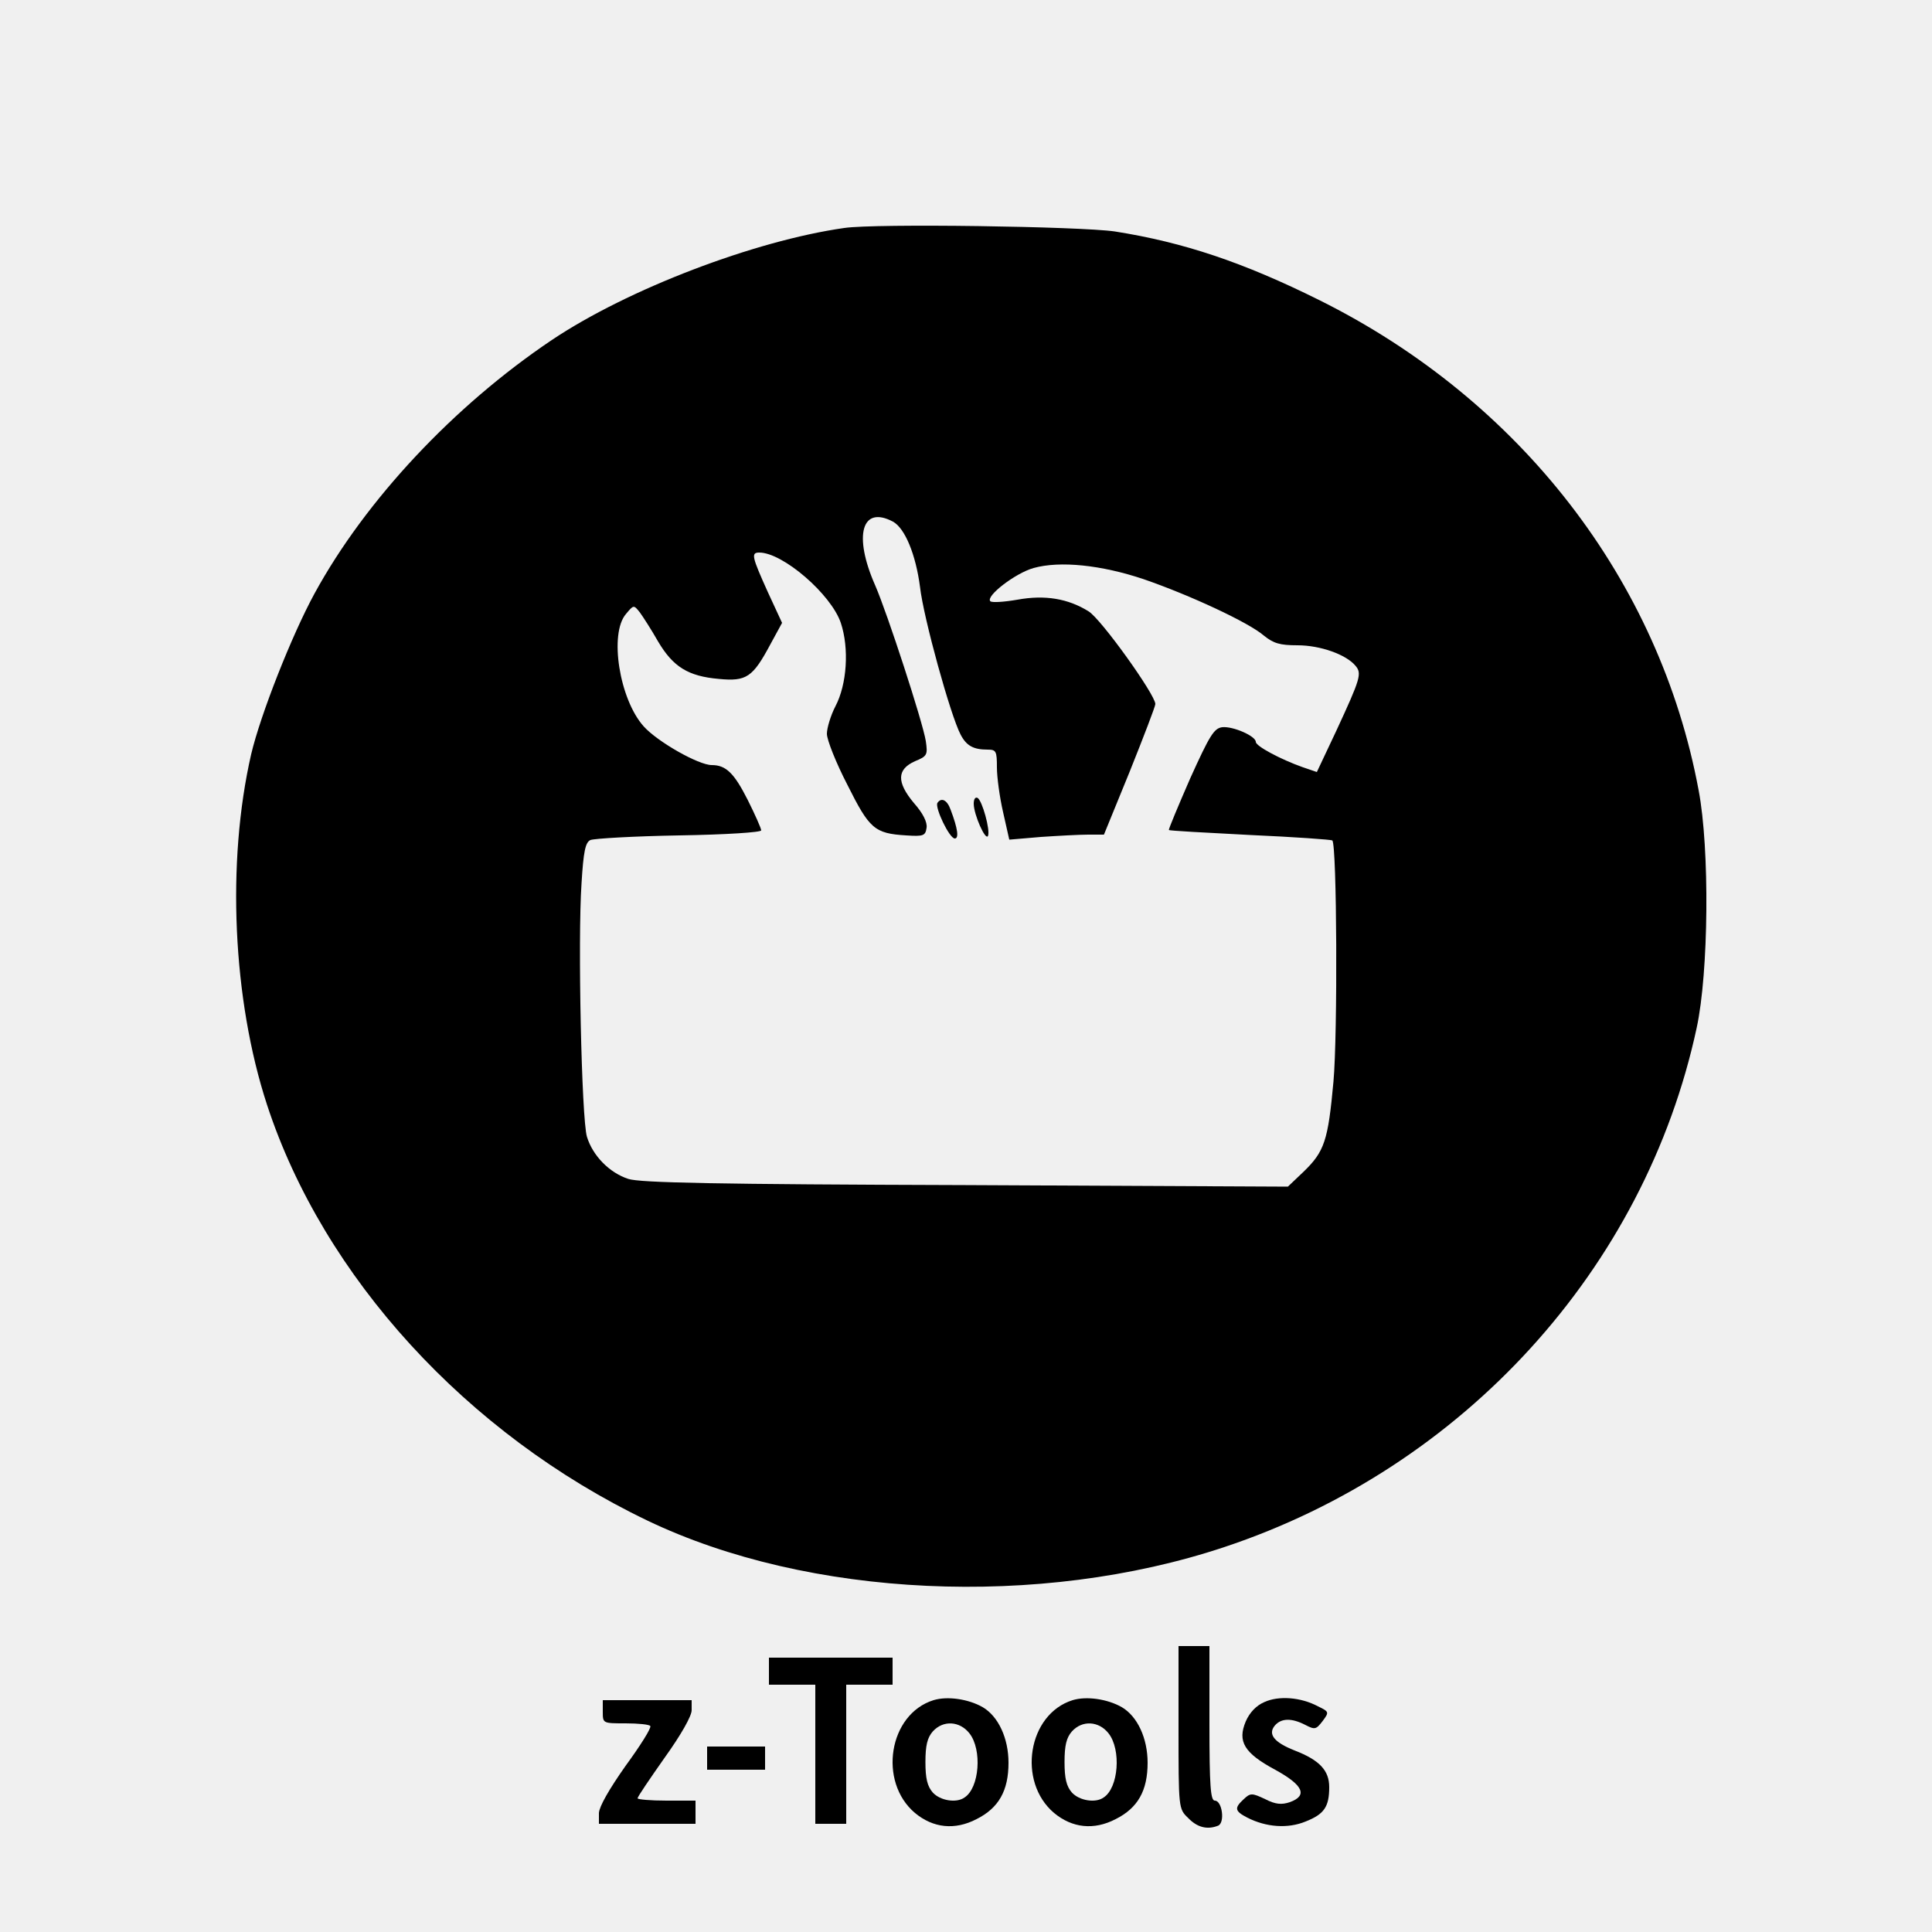
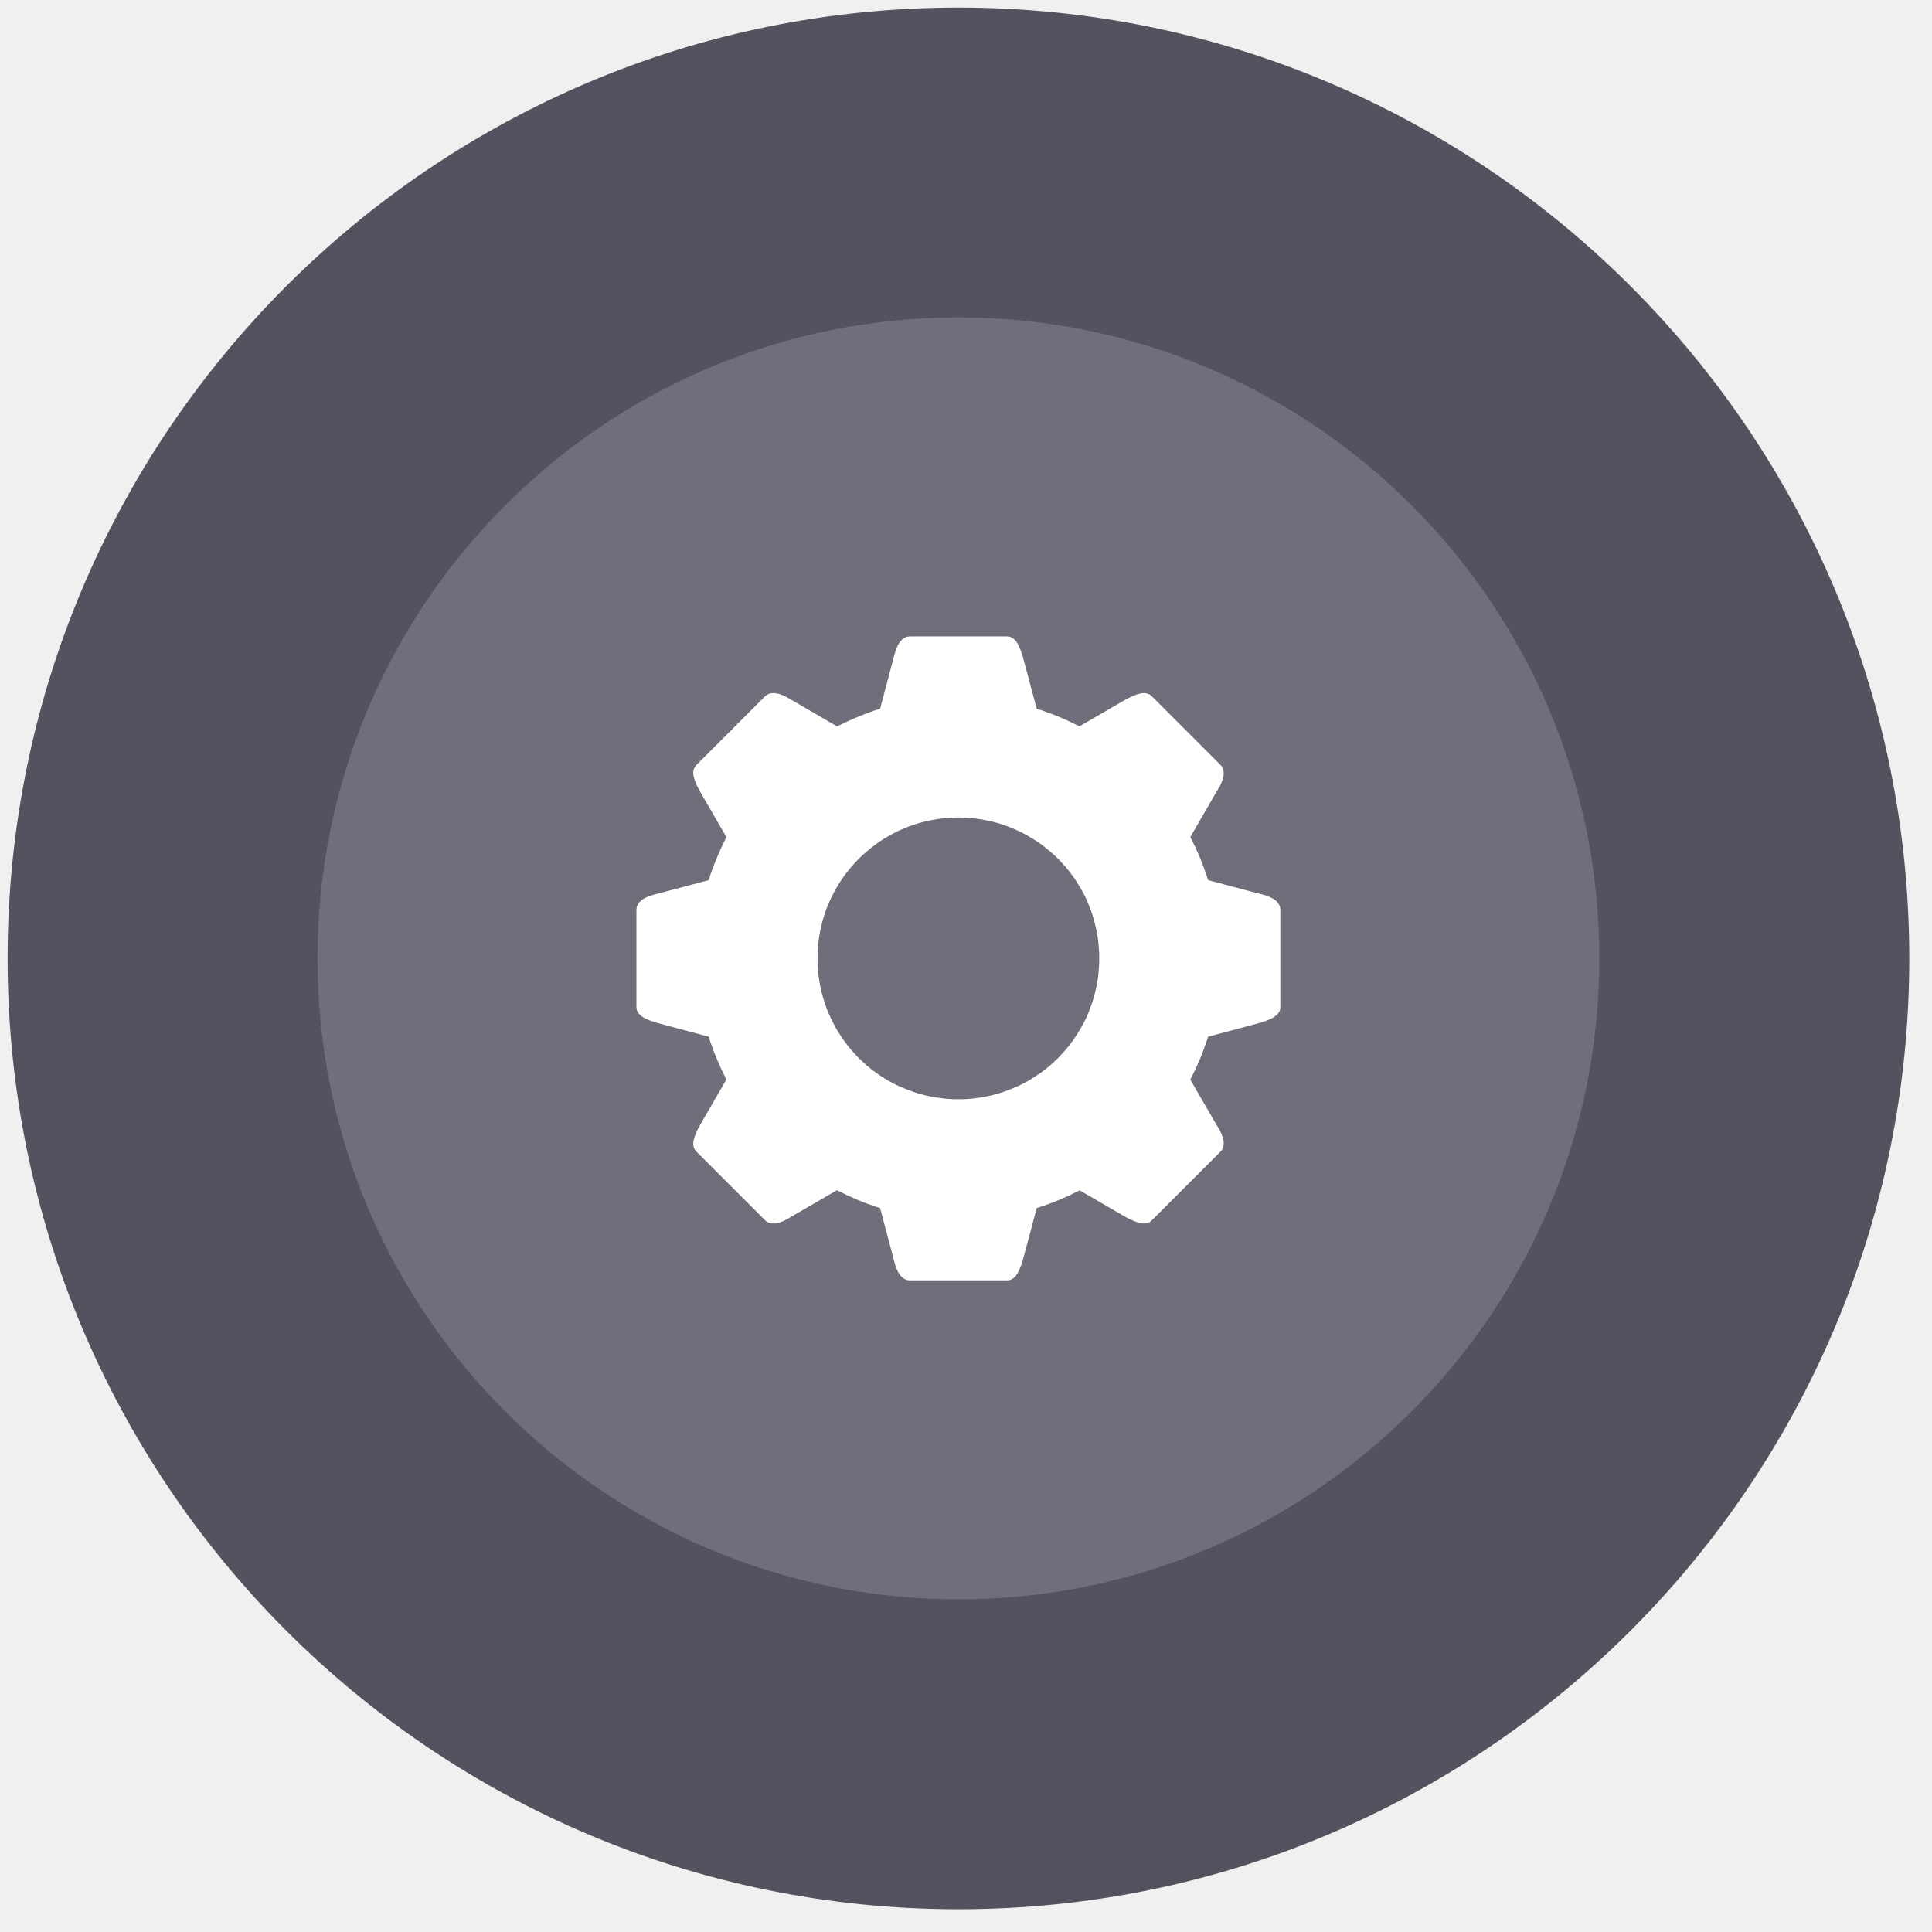
- <svg xmlns="http://www.w3.org/2000/svg" version="1.0" width="500pt" height="500pt" viewBox="0 0 500 500" preserveAspectRatio="xMidYMid meet">
-   <g transform="translate(0,500) scale(0.1,-0.1)" fill="#000000" stroke="none">
-     <path d="M2185 4410 c-232 -33 -560 -158 -757 -290 -253 -170 -482 -414 -614 -656 -59 -108 -140 -314 -164 -416 -64 -279 -48 -635 41 -907 146 -446 517 -852 984 -1076 417 -200 1015 -228 1493 -69 620 206 1089 721 1223 1344 31 143 34 463 5 615 -101 543 -461 1009 -981 1268 -197 98 -352 150 -530 178 -88 13 -619 21 -700 9z m126 -760 c31 -17 59 -85 70 -169 9 -80 79 -333 105 -382 15 -29 33 -39 70 -39 22 0 24 -4 24 -46 0 -25 7 -77 16 -116 l16 -71 82 7 c44 3 100 6 122 6 l41 0 67 164 c36 90 66 168 66 174 0 24 -141 221 -173 240 -53 33 -113 43 -184 30 -35 -6 -66 -8 -70 -4 -13 13 65 73 112 86 68 19 175 8 285 -29 119 -41 272 -112 311 -146 25 -20 41 -25 87 -25 59 0 126 -24 150 -53 17 -20 13 -33 -50 -169 l-50 -106 -38 13 c-56 20 -120 54 -120 65 0 15 -59 41 -87 38 -21 -3 -32 -20 -83 -133 -31 -71 -56 -131 -55 -133 1 -2 96 -7 211 -13 114 -5 210 -12 212 -14 12 -11 14 -502 3 -624 -14 -153 -23 -181 -78 -234 l-40 -38 -834 4 c-646 2 -843 6 -873 16 -49 16 -92 60 -107 109 -14 46 -24 512 -14 656 5 83 10 106 23 112 10 4 113 10 230 12 123 2 212 8 212 13 0 5 -16 41 -35 79 -35 69 -56 90 -93 90 -34 0 -140 60 -176 100 -63 70 -90 240 -46 291 20 24 20 24 36 4 8 -11 30 -45 47 -75 39 -66 78 -90 157 -97 72 -7 88 4 134 90 l30 55 -37 80 c-41 91 -44 102 -22 102 61 0 186 -108 211 -182 22 -66 16 -159 -14 -216 -12 -23 -22 -56 -22 -71 0 -16 24 -76 53 -132 57 -114 70 -126 152 -131 45 -3 50 -1 53 20 2 14 -9 37 -33 64 -45 54 -44 87 3 108 32 13 33 17 28 52 -8 50 -100 332 -131 403 -57 129 -35 208 46 165z" />
-     <path d="M2520 2920 c0 -28 31 -98 37 -83 6 15 -15 91 -27 98 -6 3 -10 -3 -10 -15z" />
-     <path d="M2426 2922 c-7 -12 31 -92 45 -92 11 0 8 25 -11 75 -9 25 -24 32 -34 17z" />
-     <path d="M3050 530 c0 -211 0 -211 25 -235 23 -24 49 -31 77 -20 19 7 11 65 -8 65 -11 0 -14 36 -14 200 l0 200 -40 0 -40 0 0 -210z" />
-     <path d="M1990 675 l0 -35 60 0 60 0 0 -180 0 -180 40 0 40 0 0 180 0 180 60 0 60 0 0 35 0 35 -160 0 -160 0 0 -35z" />
-     <path d="M2416 600 c-116 -36 -144 -211 -48 -292 47 -39 103 -45 159 -16 58 29 83 74 83 146 0 63 -26 120 -67 144 -37 21 -91 29 -127 18z m93 -86 c33 -42 26 -141 -13 -166 -21 -15 -63 -8 -82 13 -14 16 -19 36 -19 79 0 43 5 63 19 79 27 30 70 27 95 -5z" />
-     <path d="M2776 600 c-116 -36 -144 -211 -48 -292 47 -39 103 -45 159 -16 58 29 83 74 83 146 0 63 -26 120 -67 144 -37 21 -91 29 -127 18z m93 -86 c33 -42 26 -141 -13 -166 -21 -15 -63 -8 -82 13 -14 16 -19 36 -19 79 0 43 5 63 19 79 27 30 70 27 95 -5z" />
-     <path d="M3272 595 c-21 -9 -38 -27 -48 -50 -22 -52 -4 -82 76 -125 73 -40 85 -67 38 -84 -21 -7 -37 -6 -64 8 -34 16 -38 16 -55 0 -25 -23 -24 -31 9 -48 49 -25 105 -29 151 -10 48 19 61 38 61 89 0 43 -25 70 -90 95 -53 21 -69 42 -51 64 17 20 44 20 79 2 25 -13 28 -12 45 10 17 23 17 24 -12 38 -45 24 -102 28 -139 11z" />
-     <path d="M1560 570 c0 -30 0 -30 59 -30 33 0 62 -3 64 -7 3 -5 -26 -51 -64 -103 -43 -61 -68 -105 -69 -122 l0 -28 125 0 125 0 0 30 0 30 -75 0 c-41 0 -75 3 -75 6 0 4 32 51 70 105 43 60 70 108 70 123 l0 26 -115 0 -115 0 0 -30z" />
-     <path d="M1830 450 l0 -30 75 0 75 0 0 30 0 30 -75 0 -75 0 0 -30z" />
+ <svg xmlns="http://www.w3.org/2000/svg" xmlns:xlink="http://www.w3.org/1999/xlink" version="1.1" preserveAspectRatio="xMidYMid meet" viewBox="0.236 0.231 255.073 255.073" width="256" height="256">
+   <defs>
+     <path d="M126.77 1.23C57.48 1.23 1.24 57.49 1.24 126.77C1.24 196.05 57.48 252.3 126.77 252.3C196.05 252.3 252.31 196.05 252.31 126.77C252.31 57.49 196.05 1.23 126.77 1.23Z" id="b175vQ806H" />
+     <path d="M126.77 42.14C173.48 42.14 211.39 80.06 211.39 126.77C211.39 173.46 173.48 211.38 126.77 211.38C80.07 211.38 42.15 173.46 42.15 126.77C42.15 80.06 80.07 42.14 126.77 42.14Z" id="e1jF8KkKXU" />
+     <path d="M143.12 221.92C97.49 221.92 60.45 184.88 60.45 139.27C60.45 93.64 97.49 56.6 143.12 56.6C188.74 56.6 225.77 93.64 225.77 139.27C225.77 184.88 188.74 221.92 143.12 221.92Z" id="c3UHnC9QN" />
+     <path d="M199.29 134.93C184.79 149.43 149.44 184.78 134.94 199.29C130.43 203.79 123.12 203.79 118.6 199.29C104.09 184.78 68.74 149.43 54.24 134.93C49.73 130.42 49.73 123.11 54.24 118.59C68.74 104.09 104.09 68.74 118.6 54.24C123.12 49.73 130.43 49.73 134.94 54.24C149.44 68.74 184.79 104.09 199.29 118.59C203.8 123.11 203.8 130.42 199.29 134.93Z" id="f1QUitZ9f3" />
+     <path d="M133.4 84.27L133.48 84.29L133.56 84.3L133.63 84.33L133.7 84.35L133.77 84.39L133.84 84.43L133.9 84.46L133.98 84.5L134.04 84.55L134.1 84.6L134.15 84.65L134.21 84.71L134.26 84.77L134.32 84.83L134.37 84.89L134.42 84.95L134.47 85.03L134.52 85.1L134.57 85.18L134.62 85.26L134.65 85.34L134.7 85.42L134.74 85.51L134.79 85.6L134.82 85.69L134.86 85.78L134.9 85.88L134.94 85.98L134.98 86.06L135.02 86.17L135.06 86.27L135.1 86.37L135.13 86.48L135.17 86.58L135.19 86.69L135.23 86.8L135.27 86.91L137.11 93.81L137.68 93.98L138.96 94.44L140.22 94.94L141.44 95.48L142.64 96.07L142.74 96.13L148.93 92.54L149.05 92.49L149.14 92.44L149.24 92.39L149.34 92.34L149.44 92.29L149.54 92.24L149.64 92.19L149.74 92.16L149.83 92.11L149.93 92.07L150.02 92.03L150.12 92L150.22 91.96L150.3 91.92L150.39 91.9L150.49 91.87L150.57 91.85L150.66 91.83L150.74 91.8L150.83 91.79L150.92 91.76L151 91.75L151.09 91.75L151.16 91.74L151.25 91.74L151.32 91.74L151.41 91.74L151.48 91.75L151.56 91.76L151.63 91.78L151.71 91.8L151.78 91.83L151.85 91.85L151.93 91.89L151.99 91.91L152.06 91.96L152.12 92L152.2 92.06L152.26 92.11L152.32 92.17L161.33 101.18L161.39 101.24L161.46 101.32L161.51 101.38L161.55 101.45L161.59 101.51L161.63 101.59L161.67 101.66L161.69 101.74L161.71 101.81L161.74 101.88L161.76 101.96L161.78 102.04L161.79 102.12L161.79 102.2L161.79 102.28L161.79 102.36L161.79 102.45L161.79 102.54L161.78 102.62L161.76 102.71L161.74 102.8L161.73 102.88L161.7 102.98L161.68 103.07L161.65 103.15L161.62 103.25L161.59 103.34L161.55 103.44L161.52 103.52L161.47 103.62L161.43 103.71L161.38 103.8L161.35 103.9L161.3 103.99L161.25 104.09L161.19 104.19L161.14 104.29L161.07 104.37L161.03 104.47L160.96 104.57L157.38 110.75L157.45 110.88L158.05 112.09L158.6 113.32L159.09 114.57L159.55 115.85L159.73 116.43L166.63 118.26L166.74 118.28L166.84 118.31L166.95 118.35L167.06 118.37L167.16 118.4L167.26 118.43L167.37 118.47L167.46 118.49L167.56 118.53L167.66 118.57L167.75 118.6L167.85 118.65L167.93 118.69L168.02 118.73L168.1 118.78L168.19 118.81L168.28 118.86L168.35 118.91L168.43 118.96L168.5 119.01L168.57 119.06L168.63 119.12L168.71 119.17L168.77 119.23L168.83 119.28L168.88 119.34L168.93 119.4L168.98 119.48L169.03 119.54L169.07 119.6L169.11 119.68L169.14 119.75L169.18 119.82L169.2 119.9L169.23 119.97L169.25 120.04L169.26 120.13L169.27 120.22L169.27 120.3L169.27 120.39L169.27 133.15L169.27 133.23L169.27 133.31L169.26 133.39L169.25 133.47L169.23 133.55L169.2 133.63L169.18 133.7L169.14 133.76L169.11 133.83L169.07 133.9L169.03 133.96L168.98 134.03L168.93 134.08L168.88 134.14L168.83 134.2L168.77 134.25L168.71 134.31L168.63 134.36L168.57 134.41L168.5 134.46L168.43 134.51L168.35 134.56L168.28 134.61L168.19 134.65L168.1 134.7L168.02 134.73L167.93 134.78L167.85 134.82L167.75 134.86L167.66 134.89L167.56 134.93L167.46 134.98L167.37 135.02L167.26 135.05L167.16 135.09L167.06 135.12L166.95 135.15L166.84 135.19L166.74 135.23L166.63 135.26L159.73 137.1L159.55 137.68L159.09 138.96L158.6 140.21L158.05 141.43L157.45 142.64L157.38 142.76L160.96 148.93L161.03 149.03L161.07 149.13L161.14 149.23L161.19 149.31L161.25 149.41L161.3 149.51L161.35 149.59L161.38 149.69L161.43 149.79L161.47 149.88L161.52 149.98L161.55 150.07L161.59 150.16L161.62 150.26L161.65 150.35L161.68 150.43L161.7 150.53L161.73 150.62L161.74 150.7L161.76 150.79L161.78 150.87L161.79 150.96L161.79 151.05L161.79 151.13L161.79 151.22L161.79 151.29L161.79 151.38L161.78 151.45L161.76 151.54L161.74 151.61L161.71 151.69L161.69 151.76L161.67 151.84L161.63 151.91L161.59 151.98L161.55 152.06L161.51 152.12L161.46 152.18L161.39 152.25L161.33 152.32L152.32 161.33L152.26 161.39L152.2 161.45L152.12 161.5L152.06 161.54L151.99 161.59L151.93 161.62L151.85 161.65L151.78 161.67L151.71 161.7L151.63 161.72L151.56 161.73L151.48 161.75L151.41 161.76L151.32 161.76L151.25 161.76L151.16 161.76L151.09 161.76L151 161.75L150.92 161.73L150.83 161.72L150.74 161.7L150.66 161.67L150.57 161.66L150.49 161.62L150.39 161.6L150.3 161.57L150.22 161.54L150.12 161.5L150.02 161.46L149.93 161.43L149.83 161.39L149.74 161.34L149.64 161.3L149.54 161.25L149.44 161.2L149.34 161.16L149.24 161.11L149.14 161.06L149.05 161.01L148.93 160.96L142.77 157.38L142.64 157.45L141.44 158.04L140.22 158.59L138.96 159.09L137.68 159.54L137.11 159.72L135.27 166.62L135.23 166.72L135.19 166.83L135.17 166.94L135.13 167.05L135.1 167.15L135.06 167.25L135.02 167.36L134.98 167.46L134.94 167.56L134.9 167.66L134.86 167.74L134.82 167.84L134.79 167.93L134.74 168.01L134.7 168.1L134.65 168.19L134.62 168.27L134.57 168.35L134.52 168.42L134.47 168.49L134.42 168.57L134.37 168.63L134.32 168.7L134.26 168.76L134.21 168.81L134.15 168.88L134.1 168.92L134.04 168.97L133.98 169.02L133.9 169.06L133.84 169.11L133.77 169.13L133.7 169.17L133.63 169.2L133.56 169.22L133.48 169.24L133.4 169.26L133.31 169.27L133.24 169.27L133.15 169.27L120.39 169.27L120.31 169.27L120.22 169.27L120.14 169.26L120.06 169.24L119.98 169.22L119.9 169.2L119.83 169.17L119.75 169.13L119.68 169.11L119.61 169.06L119.55 169.02L119.48 168.97L119.42 168.92L119.35 168.88L119.3 168.81L119.24 168.76L119.18 168.7L119.13 168.63L119.07 168.57L119.02 168.49L118.97 168.42L118.92 168.35L118.87 168.27L118.82 168.19L118.78 168.1L118.73 168.01L118.7 167.93L118.66 167.84L118.61 167.74L118.57 167.66L118.54 167.56L118.51 167.46L118.47 167.36L118.44 167.25L118.41 167.15L118.38 167.05L118.35 166.94L118.31 166.83L118.29 166.72L118.26 166.62L116.43 159.72L115.85 159.54L114.57 159.09L113.33 158.59L112.1 158.04L110.89 157.45L110.75 157.36L104.6 160.93L104.5 161L104.41 161.04L104.31 161.11L104.22 161.16L104.12 161.2L104.03 161.25L103.93 161.3L103.83 161.35L103.75 161.4L103.65 161.44L103.55 161.48L103.47 161.53L103.37 161.55L103.28 161.59L103.18 161.62L103.1 161.65L103.01 161.67L102.91 161.7L102.83 161.71L102.74 161.72L102.65 161.75L102.57 161.75L102.48 161.76L102.39 161.76L102.32 161.76L102.23 161.76L102.15 161.75L102.07 161.75L101.99 161.72L101.91 161.71L101.84 161.69L101.77 161.66L101.69 161.64L101.62 161.6L101.54 161.56L101.48 161.51L101.41 161.48L101.35 161.43L101.29 161.37L101.21 161.3L92.2 152.29L92.14 152.23L92.09 152.16L92.04 152.09L91.99 152.03L91.95 151.96L91.92 151.9L91.88 151.82L91.85 151.75L91.83 151.68L91.81 151.6L91.79 151.53L91.78 151.45L91.77 151.38L91.77 151.29L91.77 151.22L91.77 151.13L91.78 151.05L91.78 150.97L91.79 150.89L91.82 150.8L91.83 150.71L91.85 150.63L91.88 150.54L91.9 150.46L91.93 150.36L91.97 150.27L91.99 150.17L92.03 150.09L92.06 149.99L92.1 149.9L92.15 149.8L92.19 149.71L92.24 149.61L92.27 149.51L92.32 149.41L92.37 149.31L92.42 149.21L92.47 149.11L92.52 149L92.58 148.9L96.14 142.75L96.08 142.64L95.49 141.43L94.95 140.21L94.44 138.96L93.98 137.68L93.81 137.1L86.92 135.26L86.81 135.23L86.7 135.19L86.59 135.15L86.49 135.12L86.38 135.09L86.28 135.05L86.18 135.02L86.08 134.98L85.98 134.93L85.88 134.89L85.78 134.86L85.7 134.82L85.6 134.78L85.51 134.73L85.43 134.7L85.34 134.65L85.27 134.61L85.18 134.56L85.11 134.51L85.03 134.46L84.96 134.41L84.9 134.36L84.84 134.31L84.78 134.25L84.71 134.2L84.65 134.14L84.6 134.08L84.55 134.03L84.5 133.96L84.47 133.9L84.43 133.83L84.39 133.76L84.36 133.7L84.33 133.63L84.31 133.55L84.3 133.47L84.28 133.39L84.27 133.31L84.26 133.23L84.26 133.15L84.26 120.39L84.26 120.3L84.27 120.22L84.28 120.13L84.3 120.04L84.31 119.97L84.33 119.9L84.36 119.82L84.39 119.75L84.43 119.68L84.47 119.6L84.5 119.54L84.55 119.48L84.6 119.4L84.65 119.34L84.71 119.28L84.78 119.23L84.84 119.17L84.9 119.12L84.96 119.06L85.03 119.01L85.11 118.96L85.18 118.91L85.27 118.86L85.34 118.81L85.43 118.78L85.51 118.73L85.6 118.69L85.7 118.65L85.78 118.6L85.88 118.57L85.98 118.53L86.08 118.49L86.18 118.47L86.28 118.43L86.38 118.4L86.49 118.37L86.59 118.35L86.7 118.31L86.81 118.28L86.92 118.26L93.81 116.43L93.98 115.85L94.44 114.57L94.95 113.32L95.49 112.09L96.08 110.88L96.15 110.77L92.58 104.59L92.52 104.49L92.47 104.38L92.42 104.29L92.37 104.19L92.32 104.09L92.27 103.99L92.24 103.89L92.19 103.79L92.15 103.69L92.1 103.61L92.06 103.51L92.03 103.41L91.99 103.32L91.97 103.23L91.93 103.14L91.9 103.05L91.88 102.96L91.85 102.87L91.83 102.78L91.82 102.7L91.79 102.61L91.78 102.52L91.78 102.45L91.77 102.36L91.77 102.28L91.77 102.2L91.77 102.13L91.78 102.04L91.79 101.97L91.81 101.9L91.83 101.82L91.85 101.75L91.88 101.67L91.92 101.61L91.95 101.54L91.99 101.47L92.04 101.4L92.09 101.34L92.14 101.27L92.2 101.21L101.21 92.19L101.29 92.13L101.35 92.08L101.41 92.02L101.48 91.99L101.54 91.94L101.62 91.9L101.69 91.86L101.77 91.84L101.84 91.81L101.91 91.79L101.99 91.78L102.07 91.76L102.15 91.75L102.23 91.74L102.32 91.74L102.39 91.74L102.48 91.74L102.57 91.75L102.65 91.76L102.74 91.78L102.83 91.79L102.91 91.81L103.01 91.83L103.1 91.85L103.18 91.89L103.28 91.91L103.37 91.95L103.47 91.99L103.55 92.02L103.65 92.06L103.75 92.1L103.83 92.15L103.93 92.19L104.03 92.24L104.12 92.29L104.22 92.34L104.31 92.39L104.41 92.45L104.5 92.51L104.6 92.56L110.78 96.15L110.89 96.07L112.1 95.48L113.33 94.94L114.57 94.44L115.85 93.98L116.43 93.81L118.26 86.91L118.29 86.8L118.31 86.69L118.35 86.58L118.38 86.48L118.41 86.37L118.44 86.27L118.47 86.17L118.51 86.06L118.54 85.98L118.57 85.88L118.61 85.78L118.66 85.69L118.7 85.6L118.73 85.51L118.78 85.42L118.82 85.34L118.87 85.26L118.92 85.18L118.97 85.1L119.02 85.03L119.07 84.95L119.13 84.89L119.18 84.83L119.24 84.77L119.3 84.71L119.35 84.65L119.42 84.6L119.48 84.55L119.55 84.5L119.61 84.46L119.68 84.43L119.75 84.39L119.83 84.35L119.9 84.33L119.98 84.3L120.06 84.29L120.14 84.27L120.22 84.27L120.31 84.25L120.39 84.25L133.15 84.25L133.24 84.25L133.31 84.27L133.4 84.27ZM124.49 108.3L123.76 108.41L123.02 108.55L122.3 108.71L121.59 108.89L120.89 109.11L120.2 109.36L119.53 109.63L118.87 109.92L118.22 110.24L117.59 110.59L116.97 110.95L116.37 111.34L115.79 111.75L115.21 112.19L114.67 112.65L114.13 113.11L113.62 113.61L113.12 114.12L112.65 114.66L112.19 115.21L111.76 115.77L111.35 116.36L110.95 116.97L110.59 117.58L110.25 118.21L109.93 118.86L109.63 119.53L109.36 120.19L109.12 120.88L108.9 121.58L108.71 122.3L108.55 123.01L108.41 123.75L108.3 124.49L108.23 125.24L108.18 125.99L108.17 126.77L108.18 127.53L108.23 128.28L108.3 129.03L108.41 129.78L108.55 130.51L108.71 131.24L108.9 131.94L109.12 132.64L109.36 133.33L109.63 134.01L109.93 134.66L110.25 135.31L110.59 135.94L110.95 136.56L111.35 137.16L111.76 137.75L112.19 138.32L112.65 138.87L113.12 139.4L113.62 139.92L114.13 140.41L114.67 140.89L115.21 141.35L115.79 141.78L116.37 142.18L116.97 142.58L117.59 142.95L118.22 143.29L118.87 143.61L119.53 143.89L120.2 144.16L120.89 144.41L121.59 144.63L122.3 144.82L123.02 144.98L123.76 145.11L124.49 145.22L125.25 145.3L126 145.35L126.77 145.36L127.54 145.35L128.3 145.3L129.05 145.22L129.79 145.11L130.52 144.98L131.24 144.82L131.94 144.63L132.65 144.41L133.34 144.16L134.01 143.89L134.66 143.61L135.32 143.29L135.95 142.95L136.56 142.58L137.16 142.18L137.76 141.78L138.32 141.35L138.88 140.89L139.41 140.41L139.92 139.92L140.41 139.4L140.89 138.87L141.35 138.32L141.78 137.75L142.19 137.16L142.58 136.56L142.95 135.94L143.3 135.31L143.62 134.66L143.91 134.01L144.17 133.33L144.42 132.64L144.64 131.94L144.82 131.24L144.99 130.51L145.12 129.78L145.23 129.03L145.3 128.28L145.35 127.53L145.36 126.77L145.35 125.99L145.3 125.24L145.23 124.49L145.12 123.75L144.99 123.01L144.82 122.3L144.64 121.58L144.42 120.88L144.17 120.19L143.91 119.53L143.62 118.86L143.3 118.21L142.95 117.58L142.58 116.97L142.19 116.36L141.78 115.77L141.35 115.21L140.89 114.66L140.41 114.12L139.92 113.61L139.41 113.11L138.88 112.65L138.32 112.19L137.76 111.75L137.16 111.34L136.56 110.95L135.95 110.59L135.32 110.24L134.66 109.92L134.01 109.63L133.34 109.36L132.65 109.11L131.94 108.89L131.24 108.71L130.52 108.55L129.79 108.41L129.05 108.3L128.3 108.23L127.54 108.18L126.77 108.16L126 108.18L125.25 108.23L124.49 108.3Z" id="ahPHfyijr" />
+   </defs>
+   <g>
+     <g>
+       <use xlink:href="#b175vQ806H" opacity="1" fill="#54525f" fill-opacity="1" />
+       <g>
+         <use xlink:href="#b175vQ806H" opacity="1" fill-opacity="0" stroke="#000000" stroke-width="1" stroke-opacity="0" />
+       </g>
+     </g>
+     <g>
+       <use xlink:href="#e1jF8KkKXU" opacity="1" fill="#6f6e7a" fill-opacity="1" />
+       <g>
+         <use xlink:href="#e1jF8KkKXU" opacity="1" fill-opacity="0" stroke="#000000" stroke-width="1" stroke-opacity="0" />
+       </g>
+     </g>
+     <g>
+       <g>
+         <use xlink:href="#c3UHnC9QN" opacity="1" fill-opacity="0" stroke="#000000" stroke-width="1" stroke-opacity="0" />
+       </g>
+     </g>
+     <g>
+       <g>
+         <use xlink:href="#f1QUitZ9f3" opacity="1" fill-opacity="0" stroke="#000000" stroke-width="1" stroke-opacity="0" />
+       </g>
+     </g>
+     <g>
+       <use xlink:href="#ahPHfyijr" opacity="1" fill="#ffffff" fill-opacity="1" />
+       <g>
+         <use xlink:href="#ahPHfyijr" opacity="1" fill-opacity="0" stroke="#000000" stroke-width="1" stroke-opacity="0" />
+       </g>
+     </g>
  </g>
</svg>
